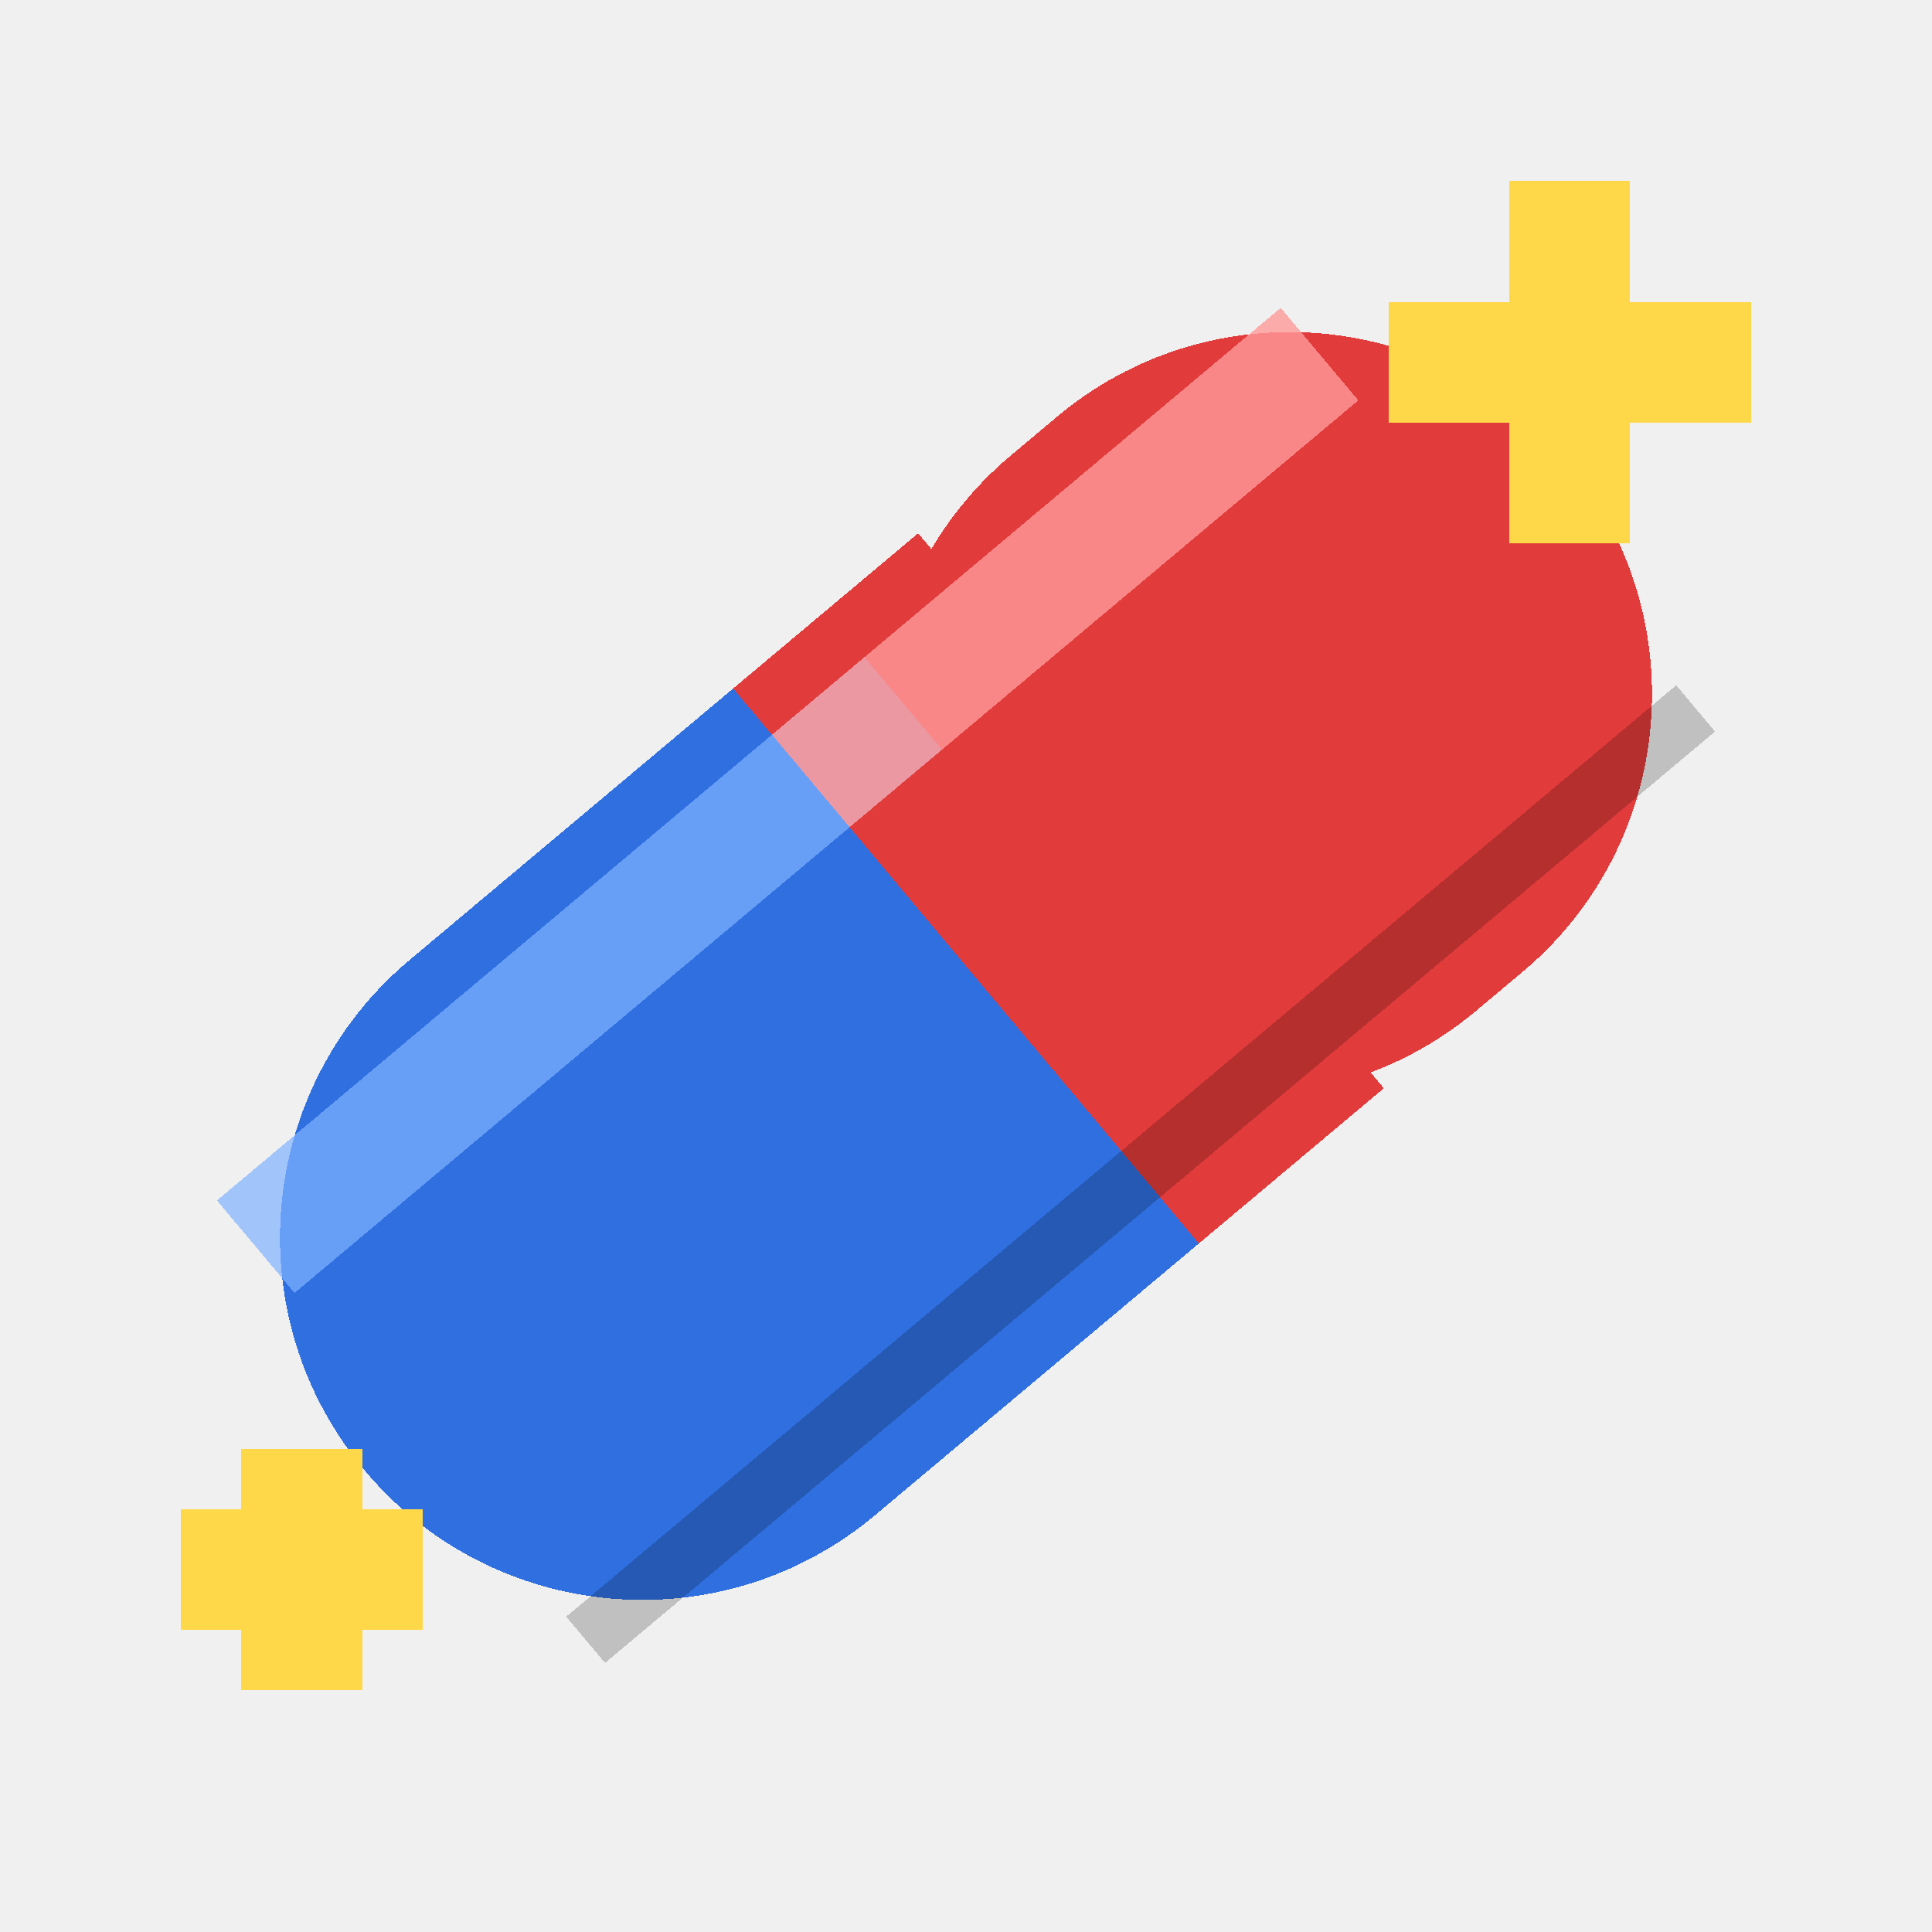
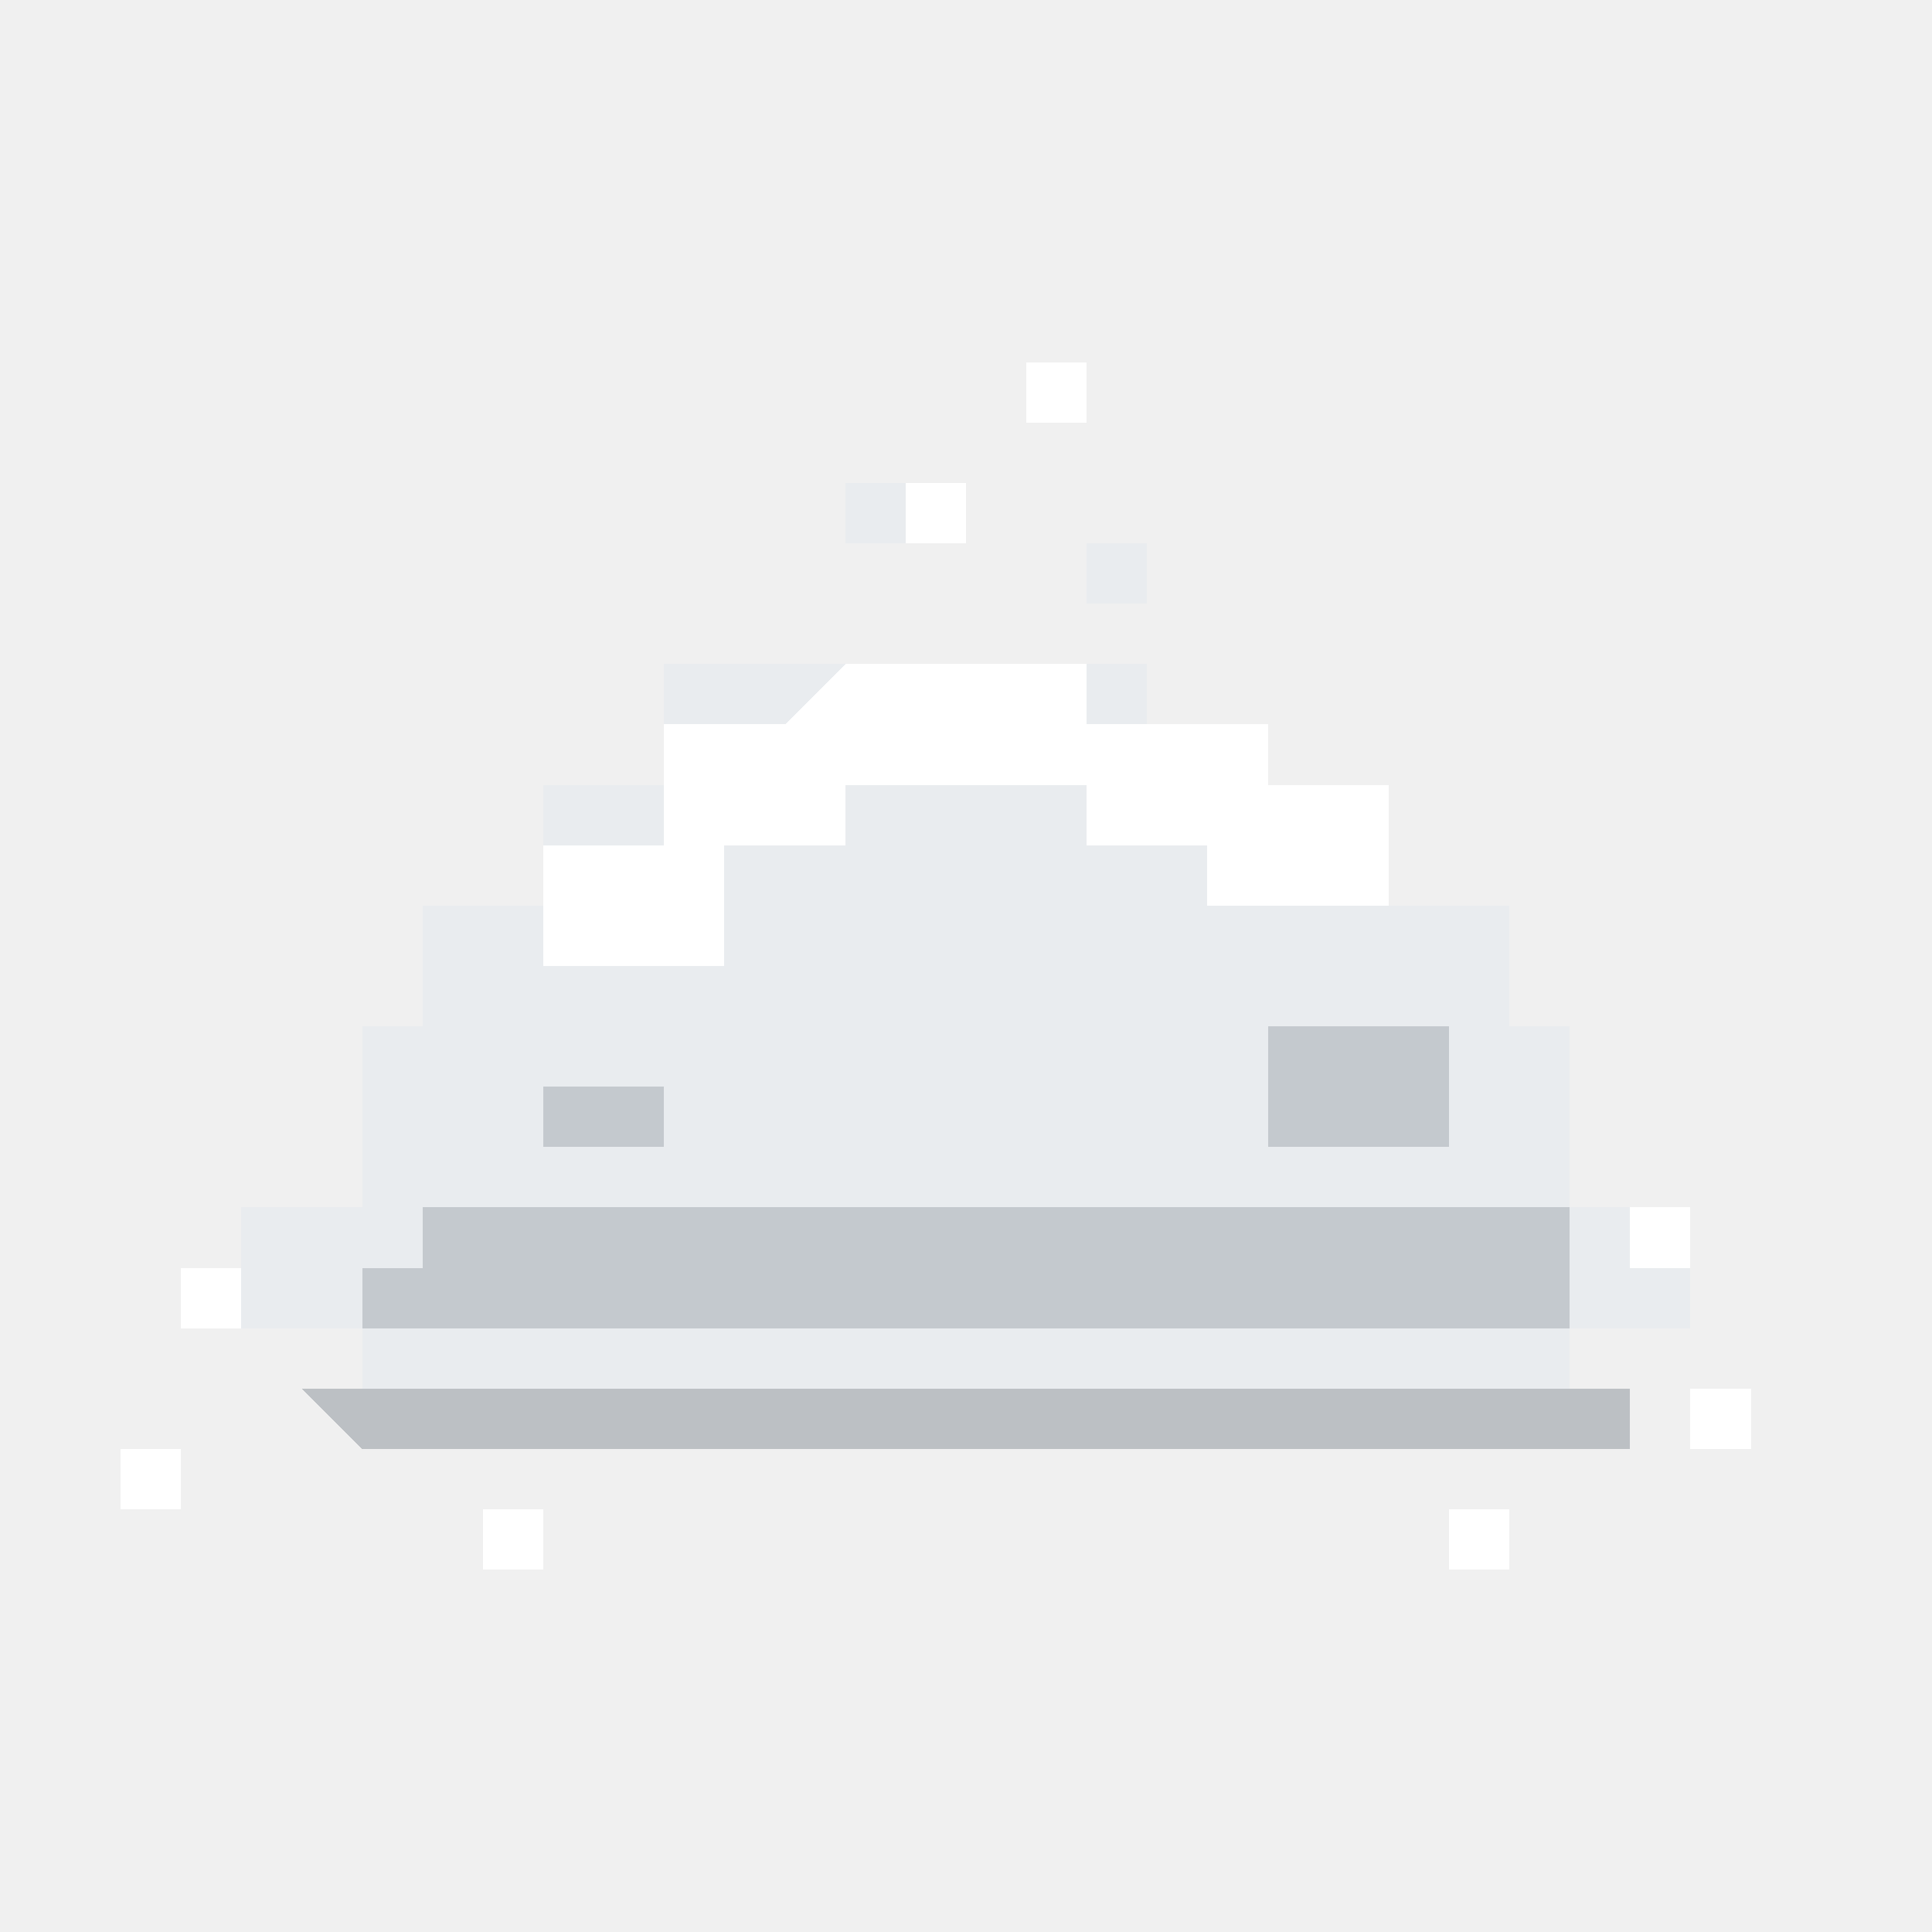
<svg xmlns="http://www.w3.org/2000/svg" viewBox="0 0 32 32" shape-rendering="crispEdges">
-   <g transform="rotate(-40 16 16)">
-     <rect x="3" y="10" width="13" height="12" rx="6" fill="#2f6fe0" />
-     <rect x="16" y="10" width="13" height="12" rx="6" fill="#e23b3b" />
-     <rect x="12" y="10" width="8" height="12" fill="#e23b3b" />
-     <rect x="9" y="10" width="7" height="12" fill="#2f6fe0" />
-     <rect x="4" y="11" width="14" height="2" fill="#7fb2ff" opacity=".7" />
-     <rect x="16" y="11" width="11" height="2" fill="#ff9a9a" opacity=".8" />
-     <rect x="4" y="20" width="24" height="1" fill="#000" opacity=".2" />
-   </g>
-   <rect x="25" y="3" width="2" height="6" fill="#ffd84a" />
-   <rect x="23" y="5" width="6" height="2" fill="#ffd84a" />
-   <rect x="4" y="24" width="2" height="4" fill="#ffd84a" />
-   <rect x="3" y="25" width="4" height="2" fill="#ffd84a" />
+   <path d="M13 11h6v1h2v1h2v2h2v2h1v3h2v2h-2v1H6v-1H4v-2h2v-3h1v-2h2v-2h2v-2h1z" fill="#e9ecef" />
+   <path d="M14 11h4v1h3v1h2v2h-3v-1h-2v-1h-4v1h-2v2H9v-2h2v-2h2z" fill="#ffffff" />
+   <path d="M7 20h19v2H6v-1h1zM9 18h2v1H9zM21 17h3v2h-3z" fill="#c4c9ce" />
+   <path d="M5 23h22v1H6z" fill="#9aa0a6" opacity=".6" />
+   <path d="M3 21h1v1H3zM27 20h1v1h-1zM28 23h1v1h-1zM2 24h1v1H2zM24 25h1v1h-1zM8 25h1v1H8zM15 8h1v1h-1zM17 6h1v1h-1z" fill="#ffffff" />
+   <path d="M14 8h1v1h-1zM18 9h1v1h-1z" fill="#e9ecef" />
</svg>
